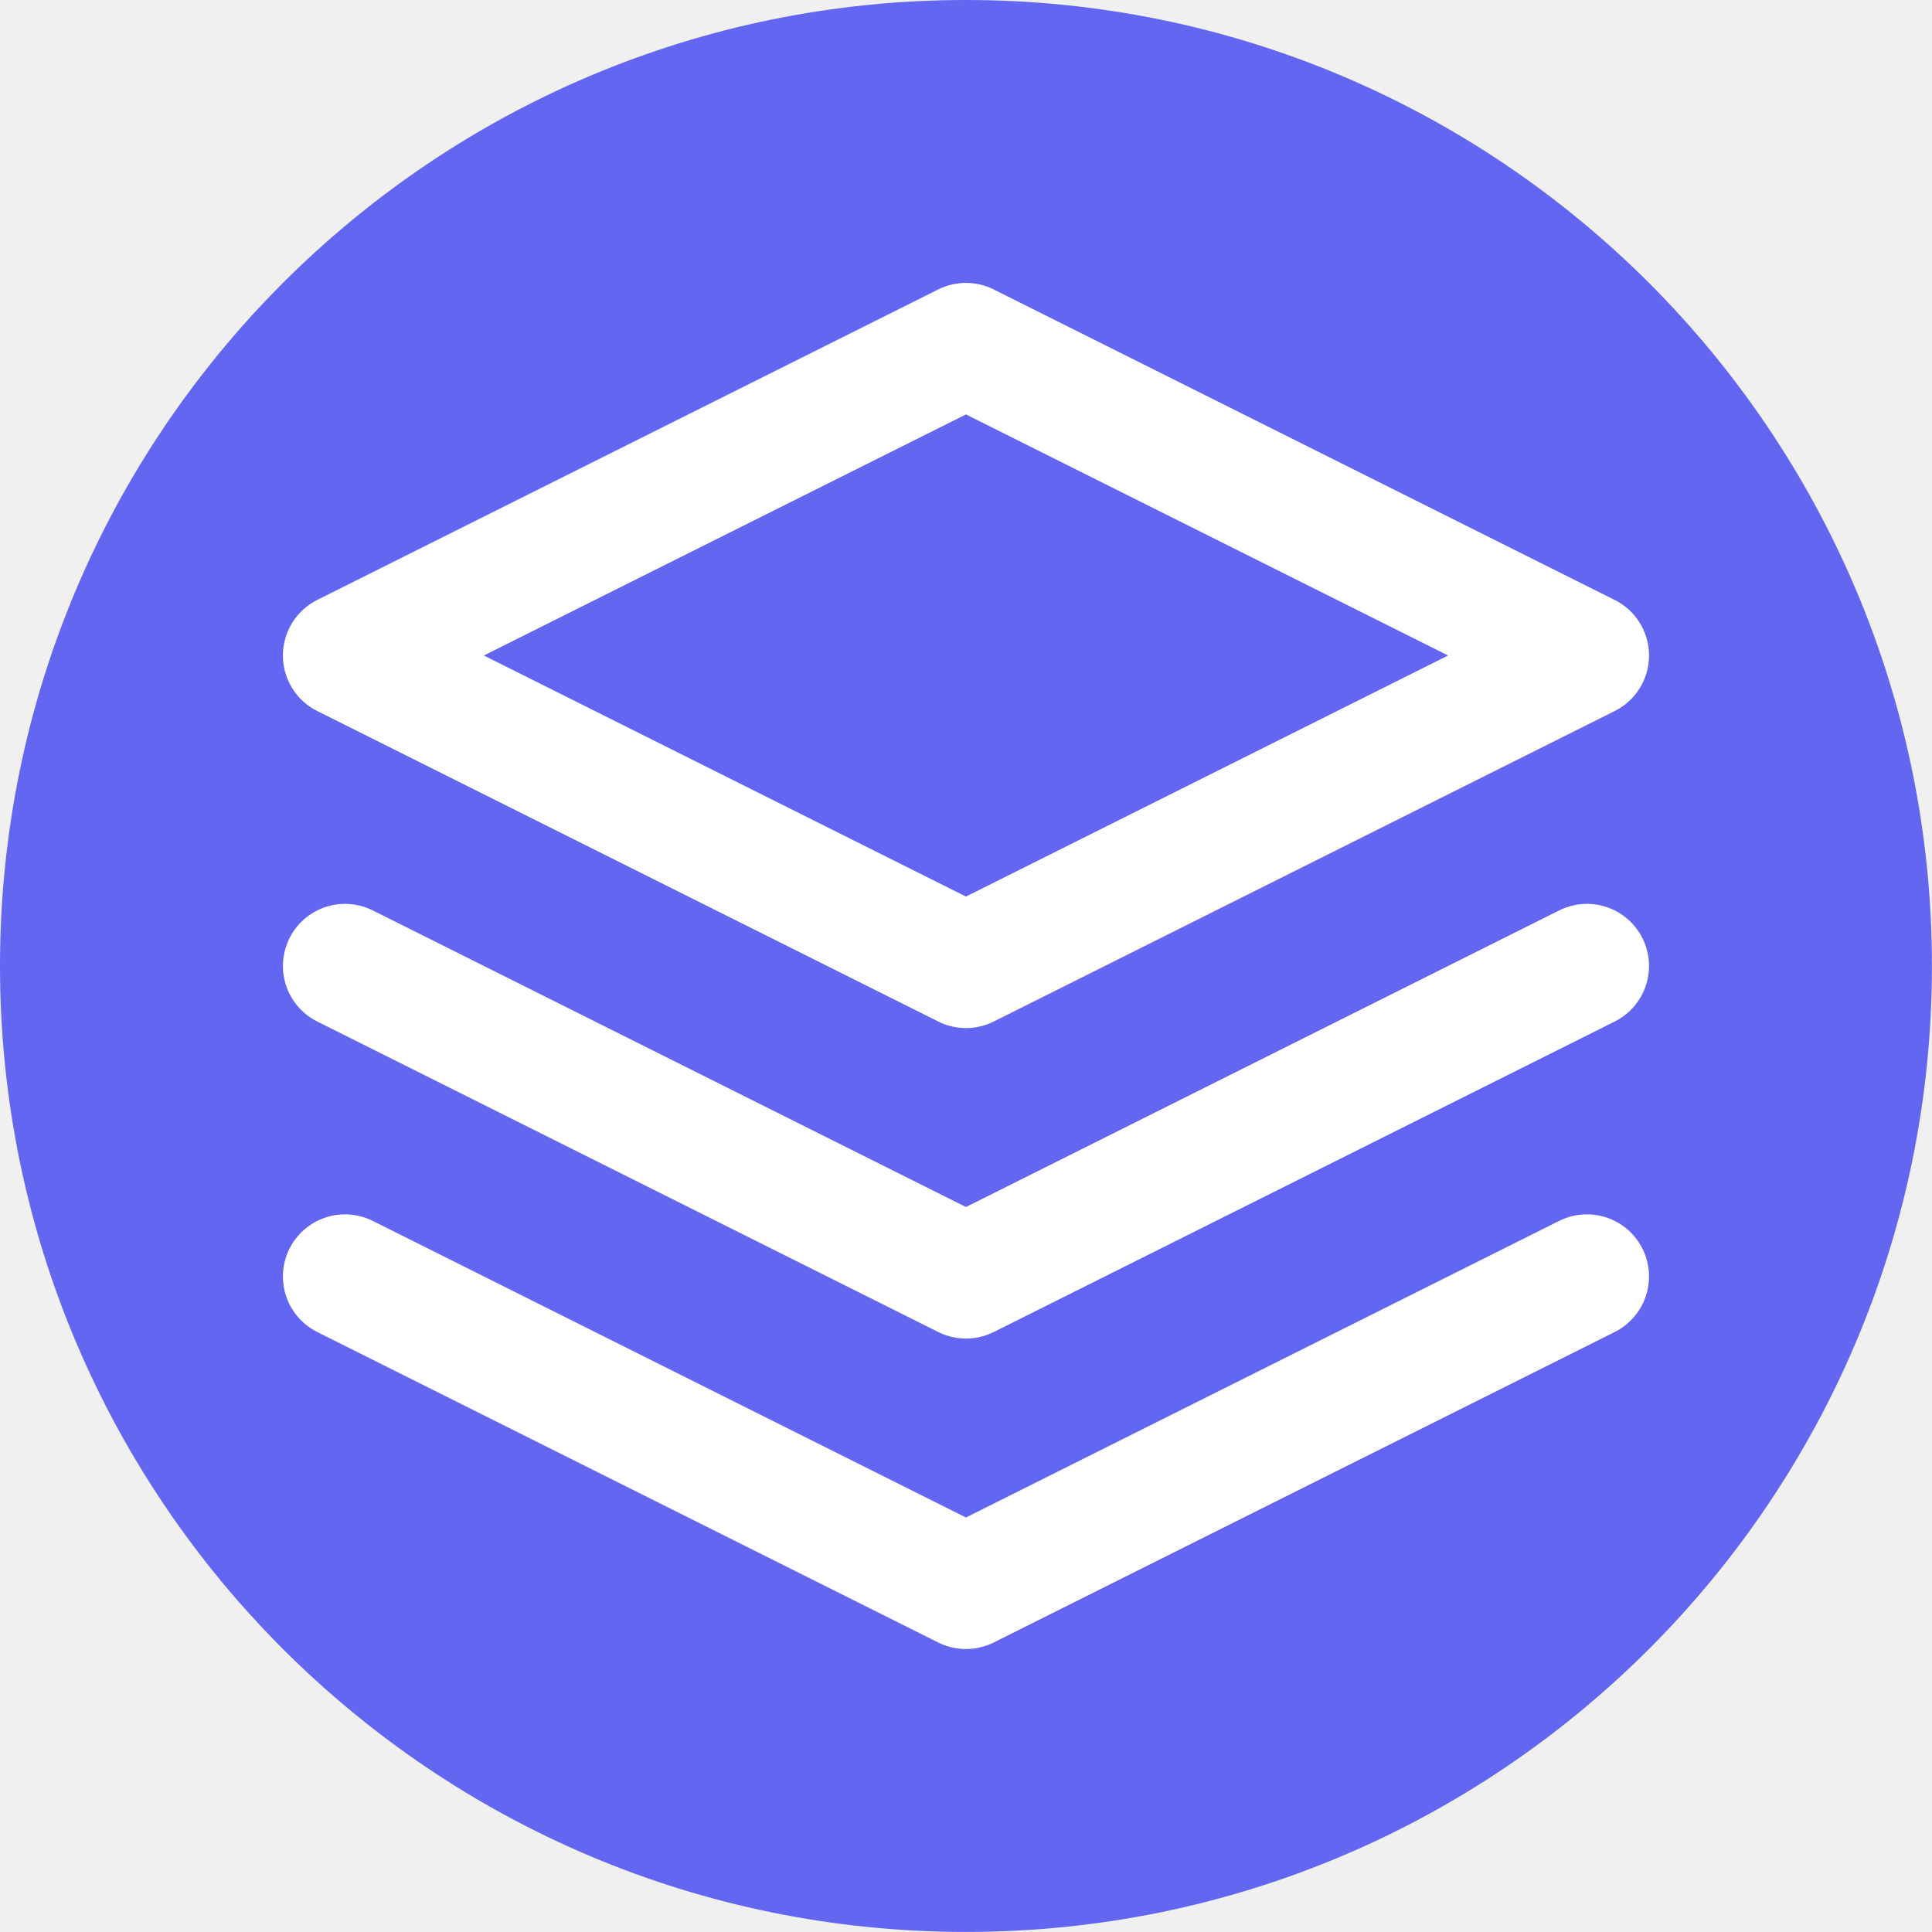
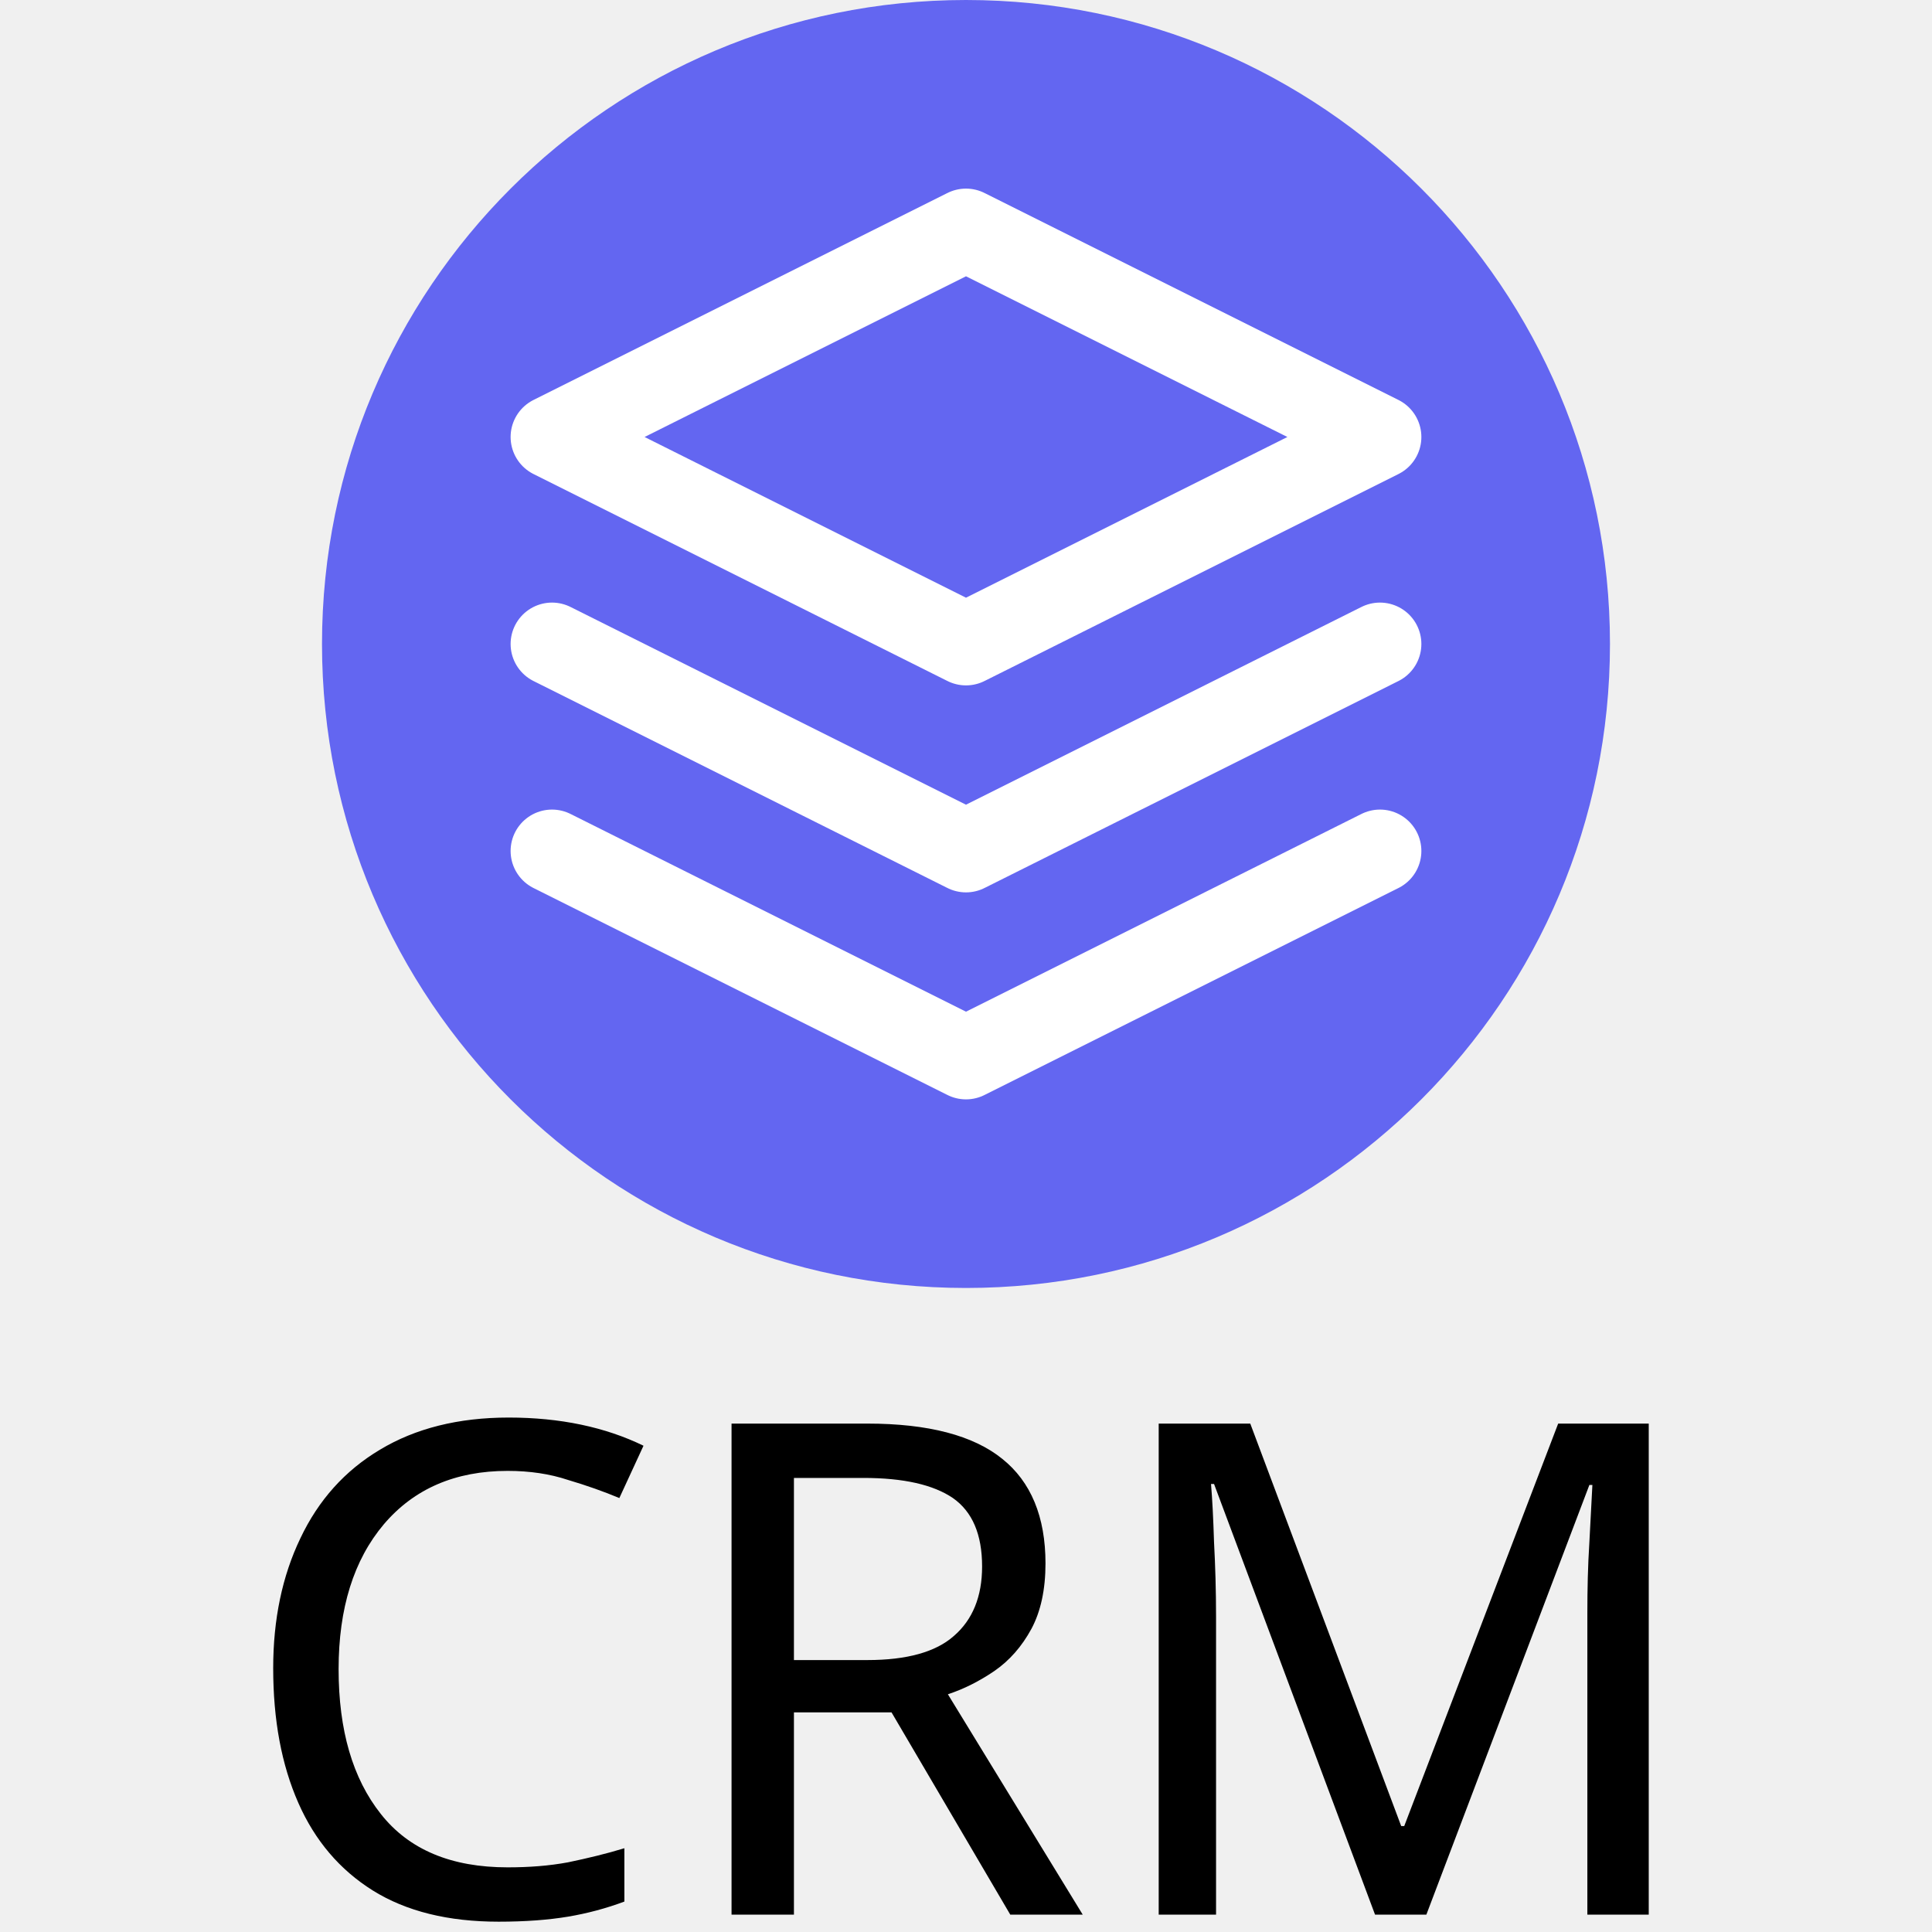
- <svg xmlns="http://www.w3.org/2000/svg" fill="none" stroke="currentColor" stroke-linecap="round" stroke-linejoin="round" stroke-width="2" class="w-10 h-10 text-white p-2 bg-indigo-500 rounded-full" viewBox="0 0 31.113 31.113" version="1.1" id="svg4" width="31.113" height="31.113">
+ <svg xmlns="http://www.w3.org/2000/svg" fill="none" stroke="currentColor" stroke-linecap="round" stroke-linejoin="round" stroke-width="2" class="w-10 h-10 text-white p-2 bg-indigo-500 rounded-full" viewBox="0 0 30 30" version="1.1" id="svg4" width="30" height="30">
  <defs id="defs8" />
-   <circle style="fill:#6366f1;fill-opacity:1;stroke:none;stroke-width:5.625;stroke-dasharray:none" id="path1569" cx="15.556" cy="15.556" r="15.556" />
-   <path d="m 15.556,5.556 -10,5 10,5 10,-5 z m -10,15 10,5 10,-5 m -20,-5 10,5 10,-5" id="path2" style="stroke:#ffffff" />
+   <g id="g1516" transform="matrix(0.6428264,0,0,0.6428264,5,0)">
+     <circle style="fill:#6366f1;fill-opacity:1;stroke:none;stroke-width:5.625;stroke-dasharray:none" id="path1569" cx="15.556" cy="15.556" r="15.556" />
+     <path d="m 15.556,5.556 -10,5 10,5 10,-5 z m -10,15 10,5 10,-5 m -20,-5 10,5 10,-5" id="path2" style="stroke:#ffffff" />
+   </g>
+   <text xml:space="preserve" style="font-style:normal;font-variant:normal;font-weight:normal;font-stretch:normal;font-size:10.667px;line-height:0px;font-family:'For the love of hate';-inkscape-font-specification:'For the love of hate, Normal';font-variant-ligatures:normal;font-variant-caps:normal;font-variant-numeric:normal;font-variant-east-asian:normal;fill:#ffffff;stroke:#ffffff;stroke-width:5.625" x="3.586" y="29.733" id="text4032">
+     <tspan id="tspan4030" x="3.586" y="29.733" style="font-style:normal;font-variant:normal;font-weight:normal;font-stretch:normal;font-size:10.667px;font-family:'For the love of hate';-inkscape-font-specification:'For the love of hate, Normal';font-variant-ligatures:normal;font-variant-caps:normal;font-variant-numeric:normal;font-variant-east-asian:normal;fill:#000000;stroke:none">CRM</tspan>
+   </text>
</svg>
